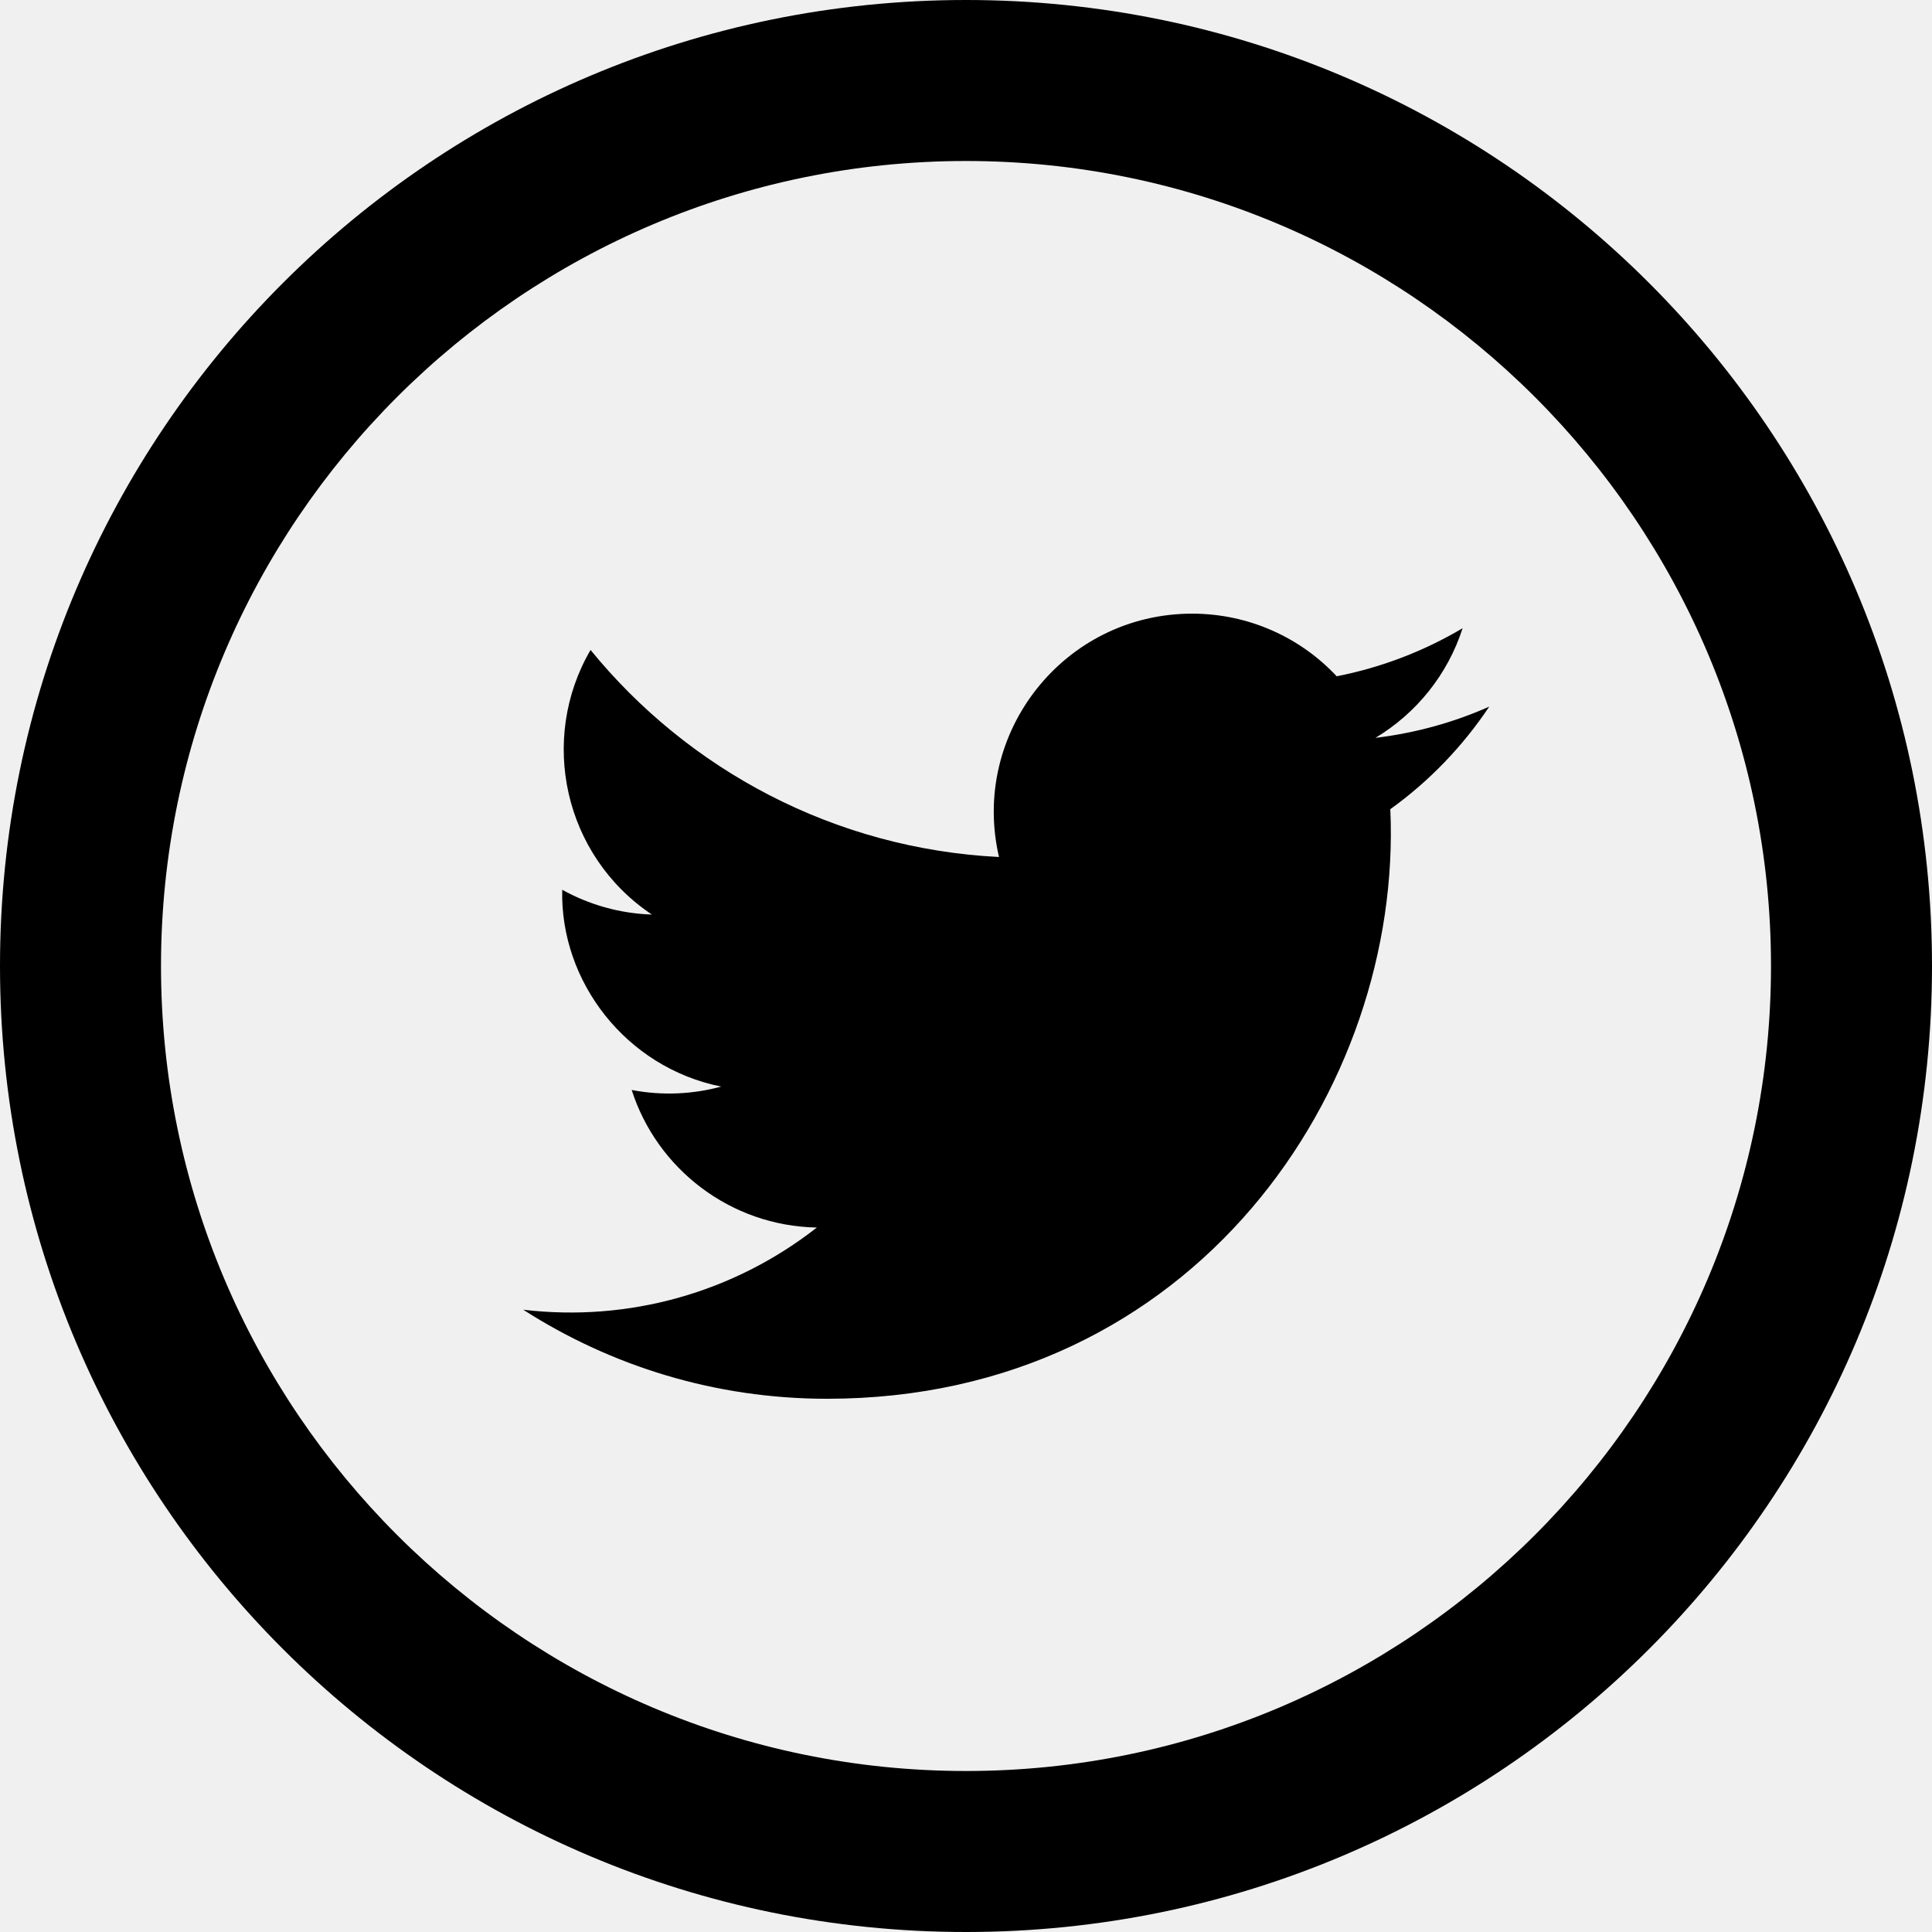
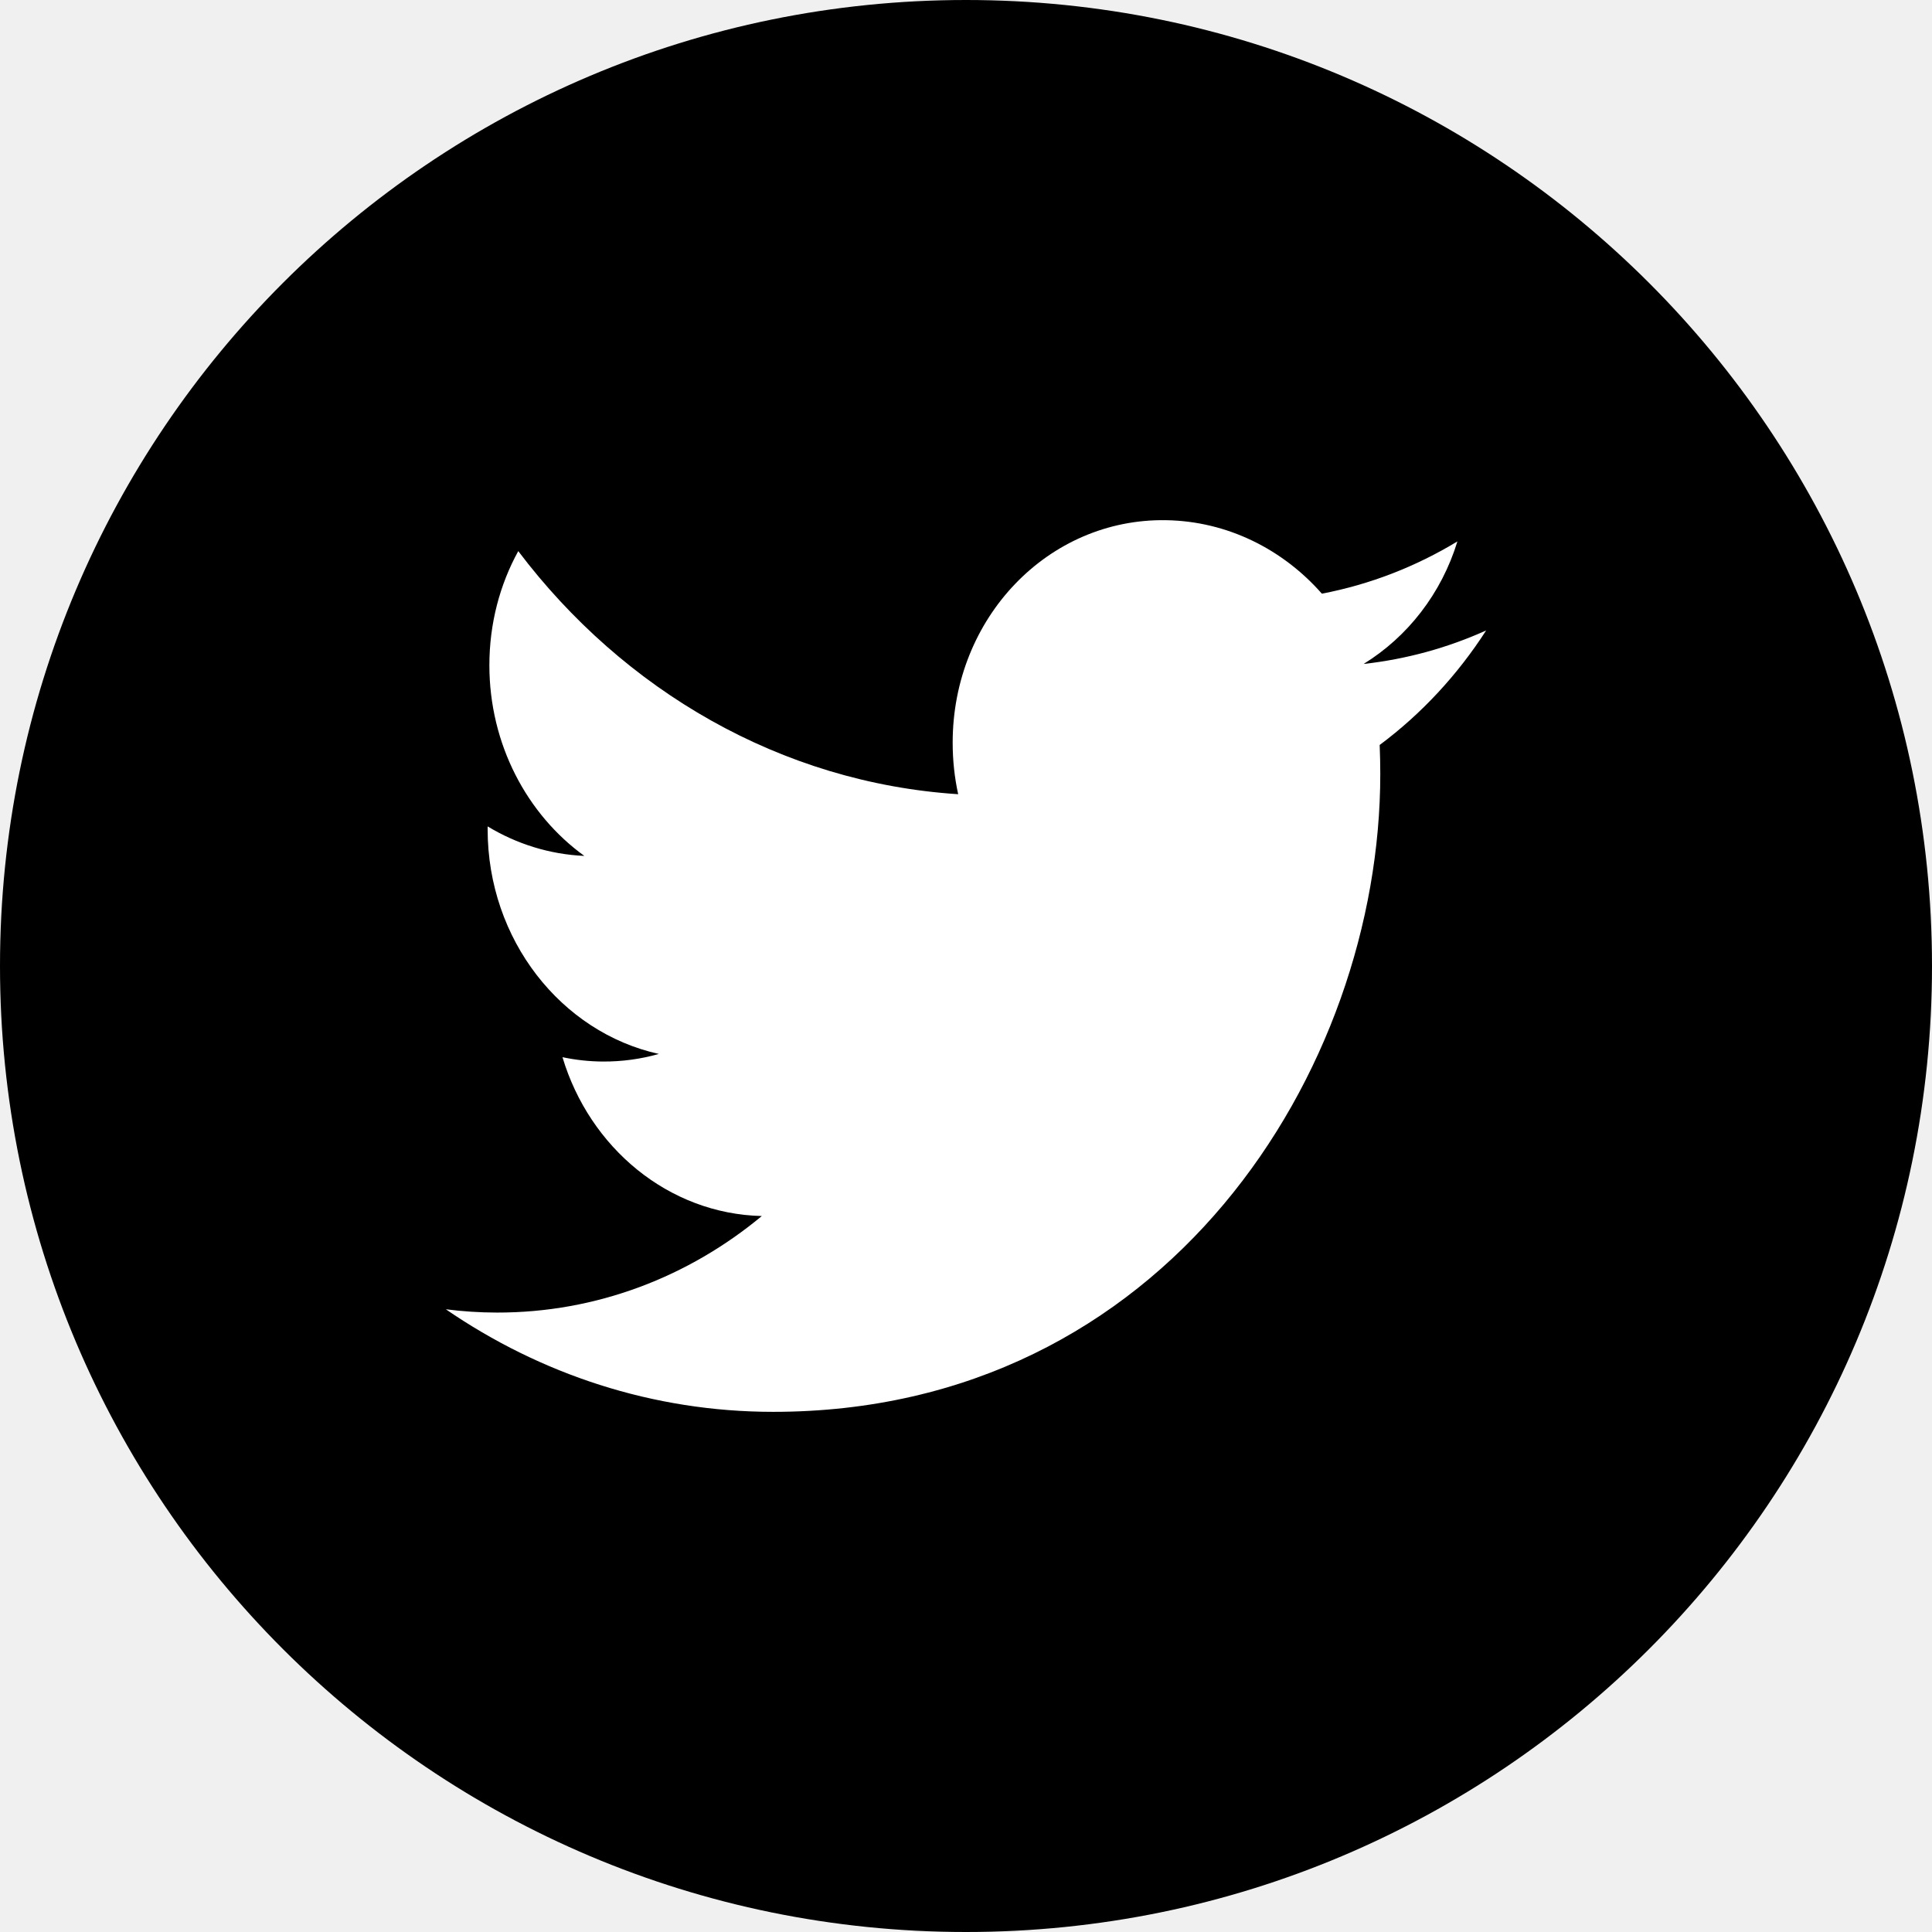
- <svg xmlns="http://www.w3.org/2000/svg" width="24" height="24" viewBox="0 0 24 24">
-   <path d="M12 2c5.514 0 10 4.486 10 10s-4.486 10-10 10-10-4.486-10-10 4.486-10 10-10zm0-2c-6.627 0-12 5.373-12 12s5.373 12 12 12 12-5.373 12-12-5.373-12-12-12zm6.5 8.778c-.441.196-.916.328-1.414.388.509-.305.898-.787 1.083-1.362-.476.282-1.003.487-1.564.597-.448-.479-1.089-.778-1.796-.778-1.59 0-2.758 1.483-2.399 3.023-2.045-.103-3.86-1.083-5.074-2.572-.645 1.106-.334 2.554.762 3.287-.403-.013-.782-.124-1.114-.308-.027 1.14.791 2.207 1.975 2.445-.346.094-.726.116-1.112.042.313.978 1.224 1.689 2.3 1.709-1.037.812-2.34 1.175-3.647 1.021 1.09.699 2.383 1.106 3.773 1.106 4.572 0 7.154-3.861 6.998-7.324.482-.346.899-.78 1.229-1.274z" />
+ <svg xmlns="http://www.w3.org/2000/svg" height="60px" version="1.1" viewBox="0 0 60 60" width="60px">
+   <defs />
+   <g fill="none" fill-rule="evenodd" id="black" stroke="none" stroke-width="1">
+     <g id="twitter">
+       <path d="M30,60 C46.569,60 60,46.569 60,30 C60,13.431 46.569,0 30,0 C13.431,0 0,13.431 0,30 C0,46.569 13.431,60 30,60 Z" fill="#000000" id="Twitter" />
+       <path d="M41.052,18.437 C39.843,17.062 38.121,16.186 36.214,16.155 C32.554,16.094 29.586,19.187 29.586,23.063 C29.586,23.613 29.644,24.15 29.757,24.665 C24.249,24.307 19.364,21.439 16.095,17.115 C15.525,18.151 15.198,19.362 15.198,20.659 C15.198,23.115 16.368,25.295 18.147,26.581 C17.06,26.533 16.038,26.205 15.144,25.665 C15.144,25.694 15.144,25.724 15.144,25.754 C15.144,29.184 17.429,32.061 20.461,32.731 C19.905,32.889 19.319,32.971 18.715,32.967 C18.287,32.964 17.872,32.917 17.468,32.832 C18.311,35.644 20.759,37.697 23.659,37.765 C21.391,39.648 18.533,40.769 15.427,40.763 C14.892,40.762 14.365,40.727 13.846,40.661 C16.78,42.673 20.264,43.845 24.007,43.846 C36.199,43.849 42.866,33.24 42.866,24.037 C42.866,23.735 42.859,23.435 42.847,23.136 C44.142,22.171 45.265,20.961 46.154,19.579 C44.965,20.115 43.688,20.471 42.347,20.62 C43.715,19.778 44.767,18.43 45.261,16.814 C43.981,17.59 42.562,18.148 41.052,18.437 Z" fill="#FFFFFF" />
+     </g>
+   </g>
</svg>
